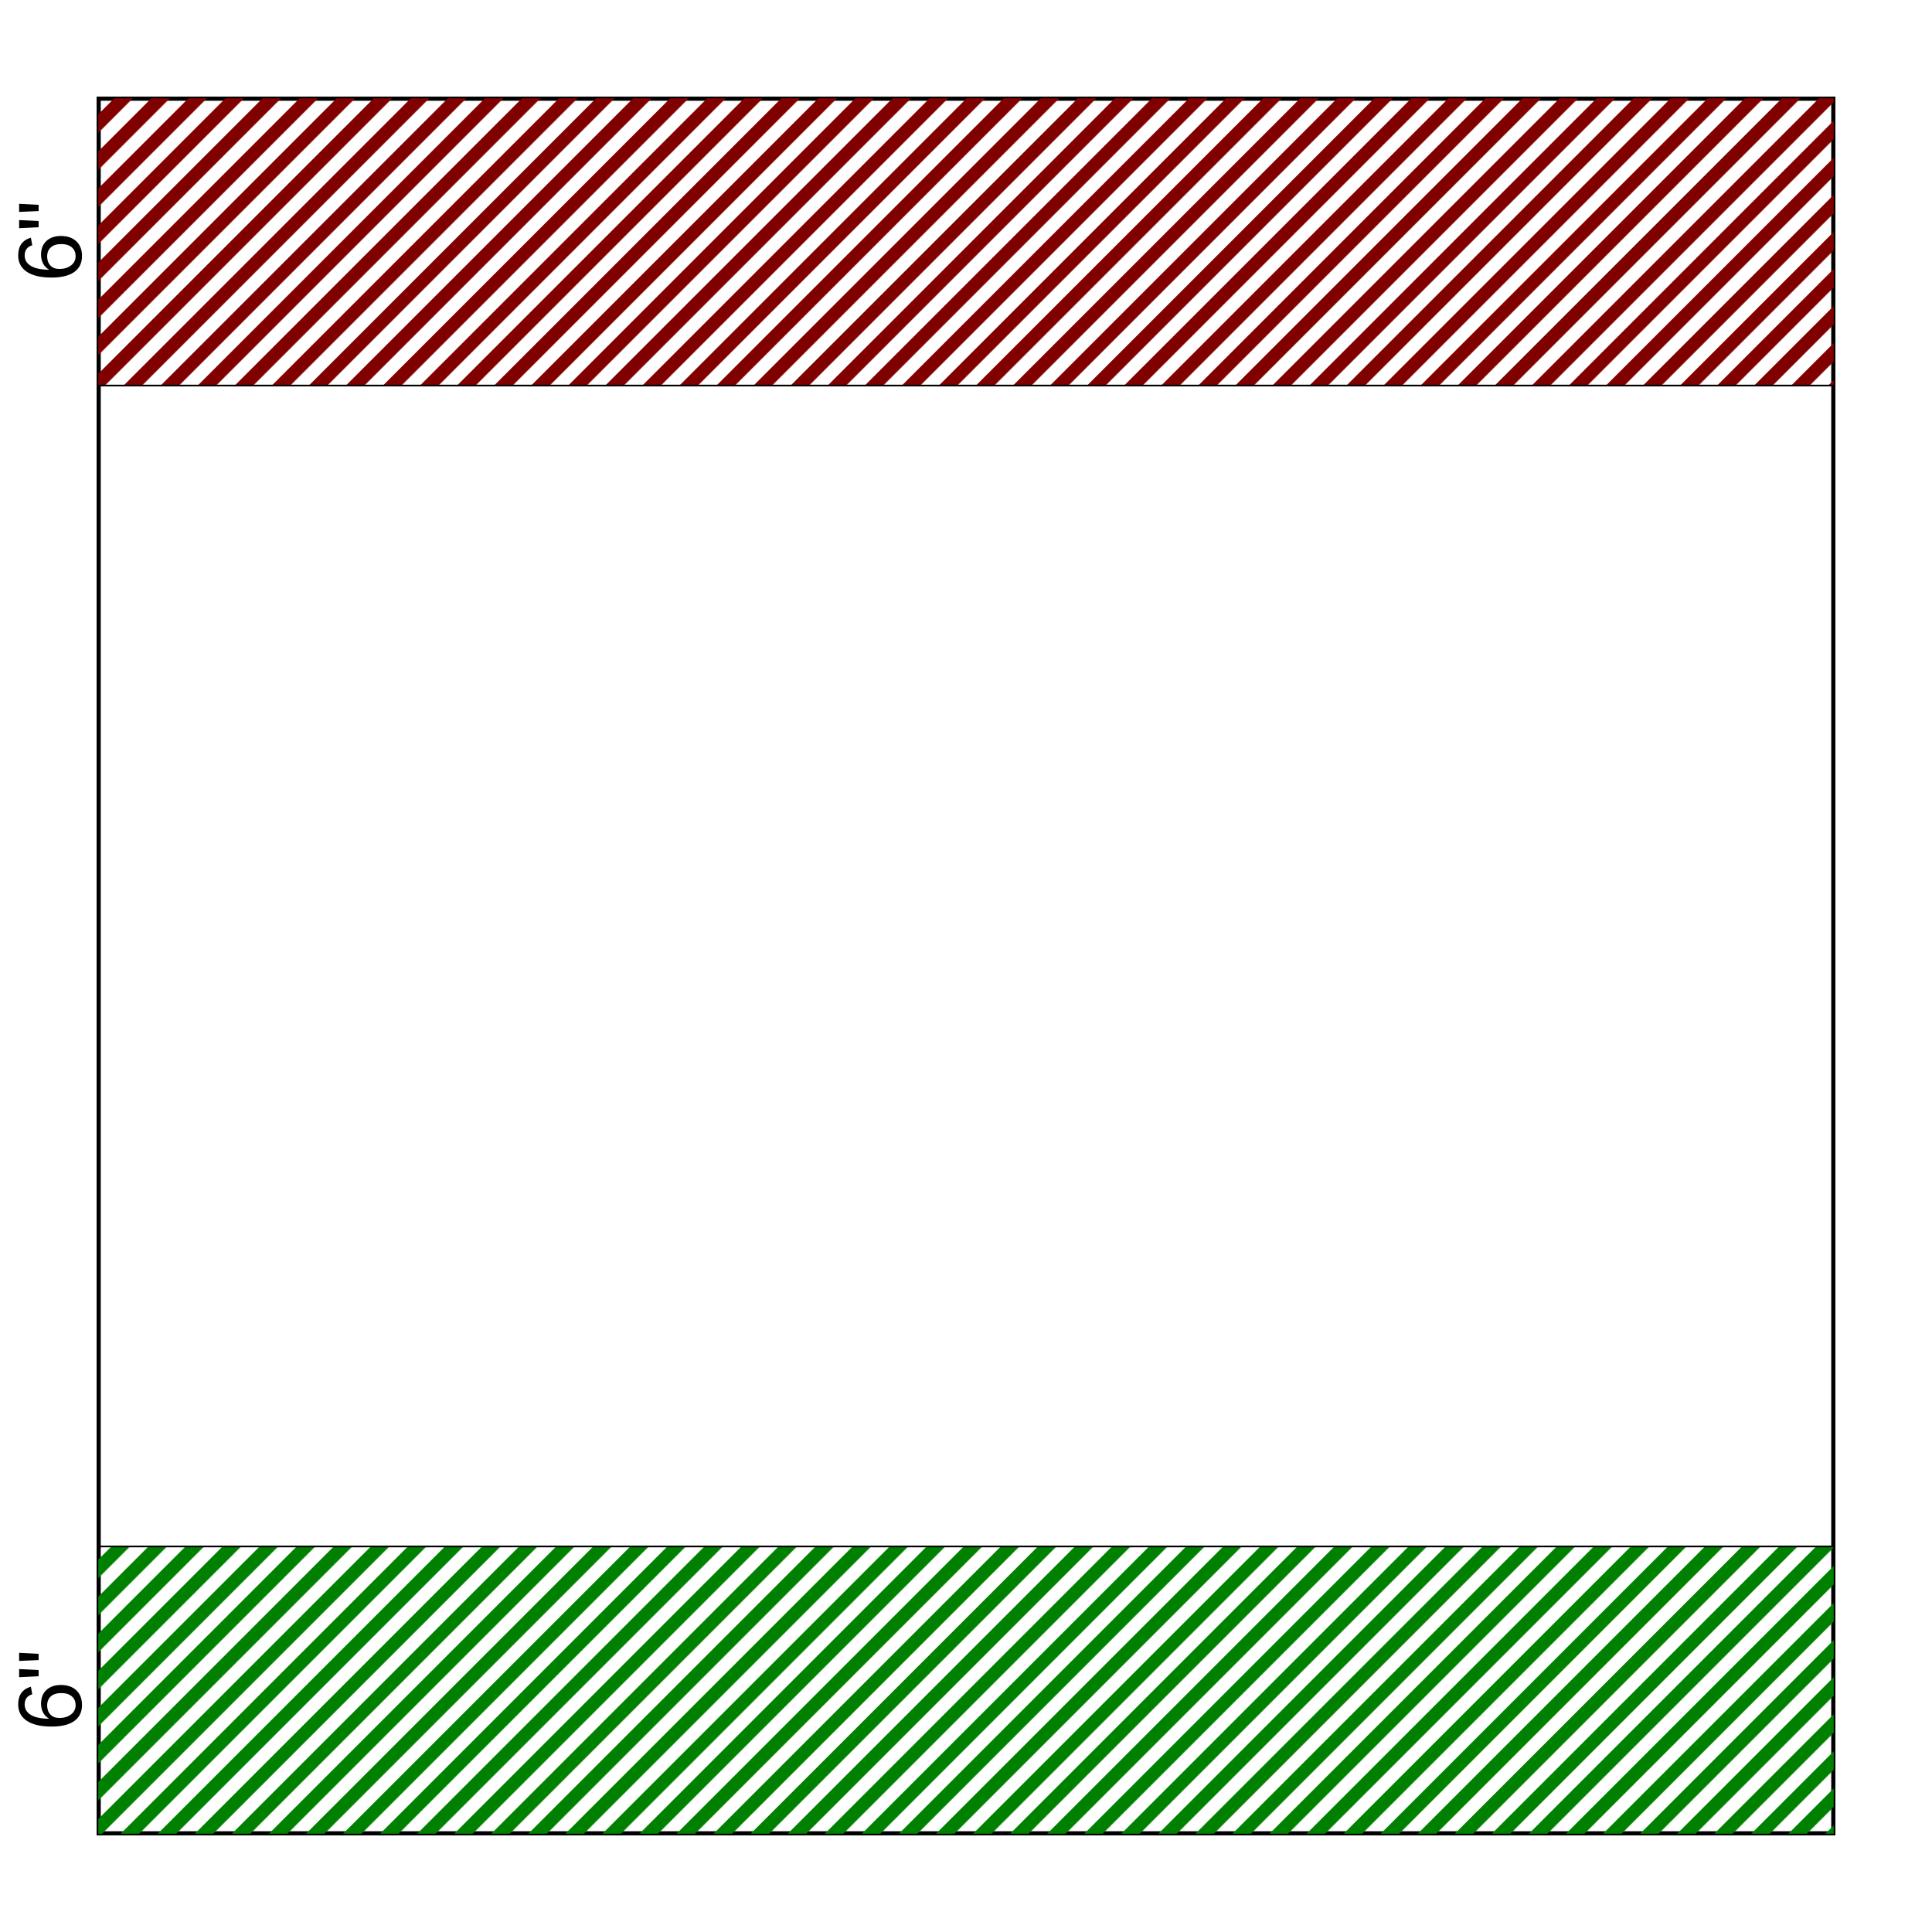
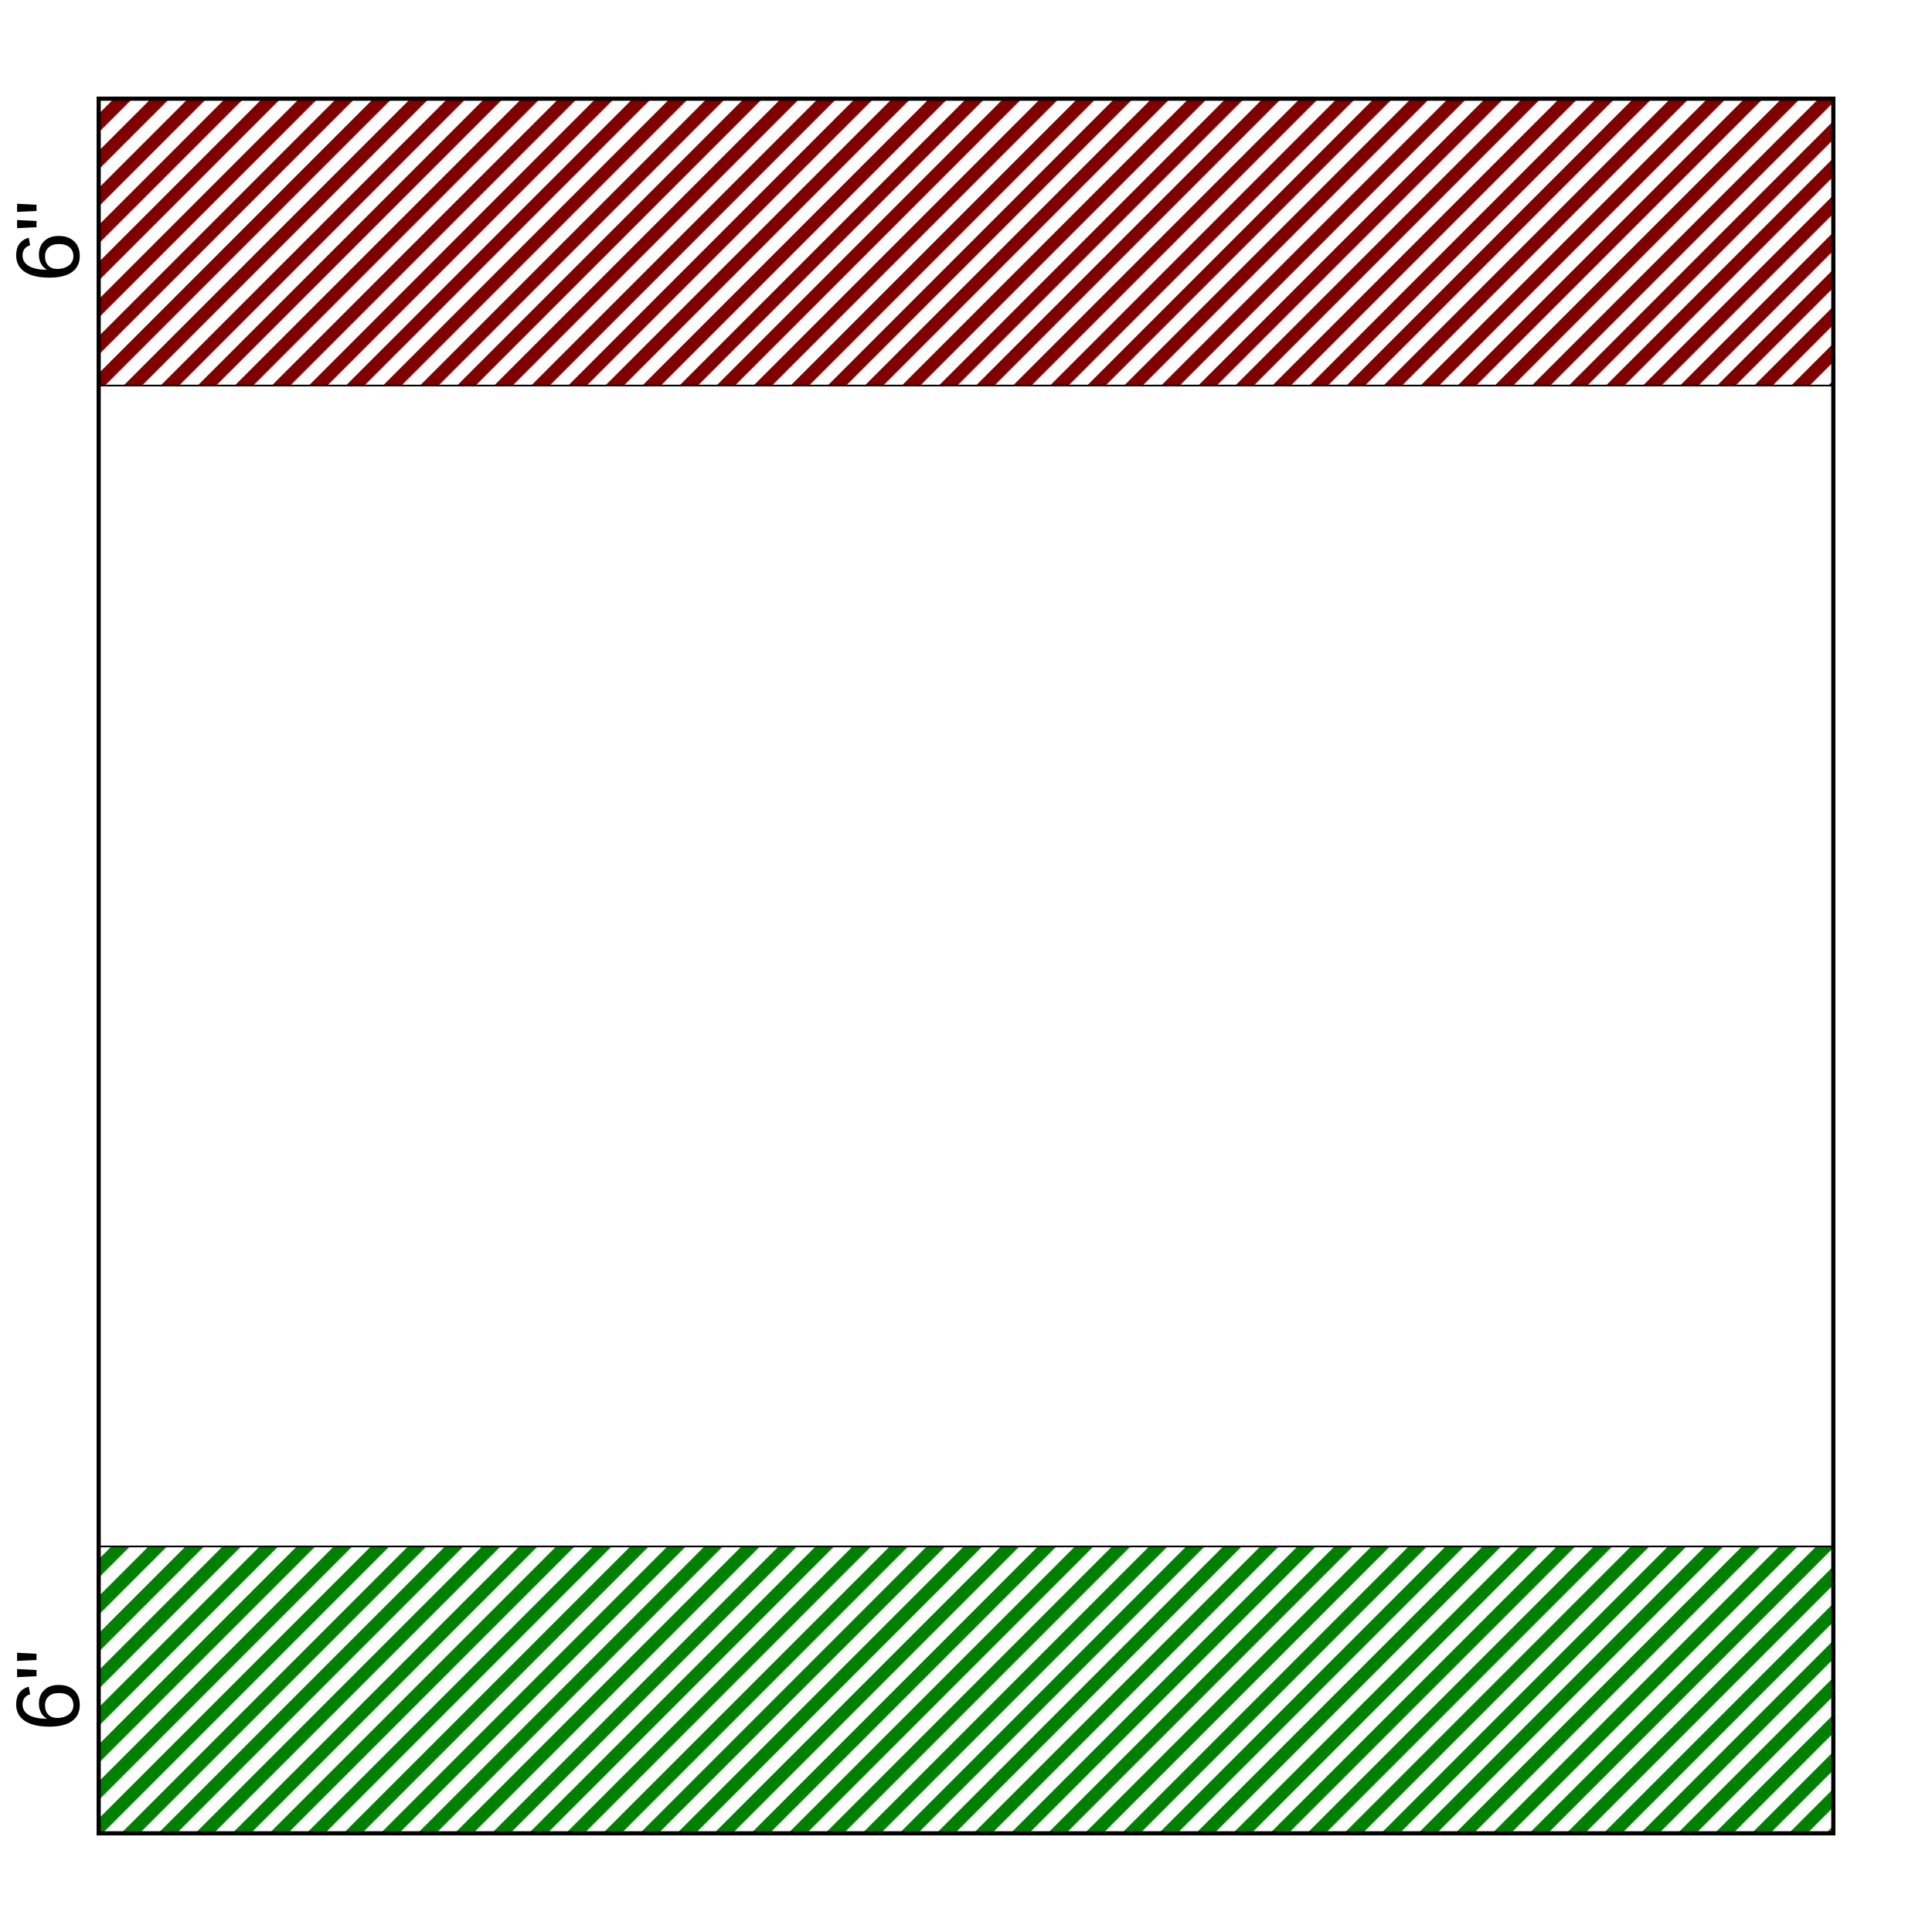
- <svg xmlns="http://www.w3.org/2000/svg" xmlns:xlink="http://www.w3.org/1999/xlink" version="1.1" id="svg2" viewBox="0 0 354.331 354.331" height="100mm" width="100mm">
+ <svg xmlns="http://www.w3.org/2000/svg" xmlns:xlink="http://www.w3.org/1999/xlink" version="1.1" id="svg2" viewBox="0 0 3600 3600" height="40in" width="40in">
  <defs id="defs4">
-     <pattern xlink:href="#Strips1_1-2" id="pattern2" patternTransform="matrix(1.699178,1.699178,-2.588011,2.588011,0,0)" x="0" y="0" preserveAspectRatio="none" />
-     <pattern xlink:href="#pattern5598" id="pattern5602" patternTransform="matrix(1.699178,1.699178,-2.588011,2.588011,0,0)" x="0" y="0" preserveAspectRatio="none" />
+     <pattern xlink:href="#Strips1_1-2" id="pattern2" patternTransform="matrix(17.26366,17.26364,-26.29422,26.29418,-1580.129,-1860.436)" x="0" y="0" preserveAspectRatio="none" />
+     <pattern xlink:href="#pattern5598" id="pattern5602" patternTransform="matrix(17.26366,17.26364,-26.29422,26.29418,-1580.129,-1860.436)" x="0" y="0" preserveAspectRatio="none" />
    <pattern xlink:href="#Strips1_1" id="pattern5598" patternTransform="matrix(1.699375,1.699375,-2.588199,2.588199,348.5714,254.2857)" />
    <pattern id="Strips1_1" patternTransform="translate(0,0) scale(10,10)" height="1" width="2" patternUnits="userSpaceOnUse">
      <rect id="rect4859" height="2" width="1" y="-0.5" x="0" style="fill:#008000;stroke:none" />
    </pattern>
    <linearGradient id="linearGradient5588">
      <stop style="stop-color:#000000;stop-opacity:1;" offset="0" id="stop5590" />
    </linearGradient>
    <pattern id="Strips1_1-2" patternTransform="translate(0,0) scale(10,10)" height="1" width="2" patternUnits="userSpaceOnUse">
      <rect id="rect4859-6" height="2" width="1" y="-0.5" x="0" style="fill:#800000;stroke:none" />
    </pattern>
  </defs>
  <g id="layer1" transform="translate(-172.5028,-203.1046)">
-     <rect style="color:#000000;display:inline;overflow:visible;visibility:visible;fill:none;fill-opacity:1;fill-rule:nonzero;stroke:#000000;stroke-width:0.762;stroke-miterlimit:4;stroke-dasharray:none;stroke-dashoffset:0;stroke-opacity:1;marker:none;enable-background:accumulate" id="rect4136" width="318.136" height="318.136" x="190.6" y="221.202" />
-     <rect style="color:#000000;display:inline;overflow:visible;visibility:visible;fill:url(#pattern5602);fill-opacity:1;fill-rule:nonzero;stroke:#000000;stroke-width:0.311;stroke-miterlimit:4;stroke-dasharray:none;stroke-dashoffset:0;stroke-opacity:1;marker:none;enable-background:accumulate" id="rect5600" width="318.587" height="52.839" x="190.375" y="486.725" />
-     <text xml:space="preserve" style="font-style:normal;font-variant:normal;font-weight:normal;font-stretch:normal;font-size:16.535px;line-height:10.335px;font-family:Arial;-inkscape-font-specification:'Arial, Normal';font-variant-ligatures:normal;font-variant-caps:normal;font-variant-numeric:normal;font-variant-east-asian:normal;letter-spacing:0px;word-spacing:0px;fill:#000000;fill-opacity:1;stroke:none;stroke-width:0.413" x="-520.6" y="187.385" id="text3266" transform="rotate(-90)">
-       <tspan id="tspan3264" x="-520.6" y="187.385" style="font-style:normal;font-variant:normal;font-weight:normal;font-stretch:normal;font-size:16.535px;font-family:Arial;-inkscape-font-specification:'Arial, Normal';font-variant-ligatures:normal;font-variant-caps:normal;font-variant-numeric:normal;font-variant-east-asian:normal;stroke-width:0.413">6"</tspan>
+     <rect style="color:#000000;display:inline;overflow:visible;visibility:visible;fill:url(#pattern5602);fill-opacity:1;fill-rule:nonzero;stroke:#000000;stroke-width:3.156;stroke-miterlimit:4;stroke-dasharray:none;stroke-dashoffset:0;stroke-opacity:1;marker:none;enable-background:accumulate" id="rect5600" width="3236.847" height="536.844" x="354.079" y="3084.682" />
+     <rect style="color:#000000;display:inline;overflow:visible;visibility:visible;fill:url(#pattern2);fill-opacity:1;fill-rule:nonzero;stroke:#000000;stroke-width:3.156;stroke-miterlimit:4;stroke-dasharray:none;stroke-dashoffset:0;stroke-opacity:1;marker:none;enable-background:accumulate" id="rect1" width="3236.847" height="536.844" x="354.079" y="384.683" />
+     <rect style="color:#000000;display:inline;overflow:visible;visibility:visible;fill:none;fill-opacity:1;fill-rule:nonzero;stroke:#000000;stroke-width:7.739;stroke-miterlimit:4;stroke-dasharray:none;stroke-dashoffset:0;stroke-opacity:1;marker:none;enable-background:accumulate" id="rect4136" width="3232.264" height="3232.26" x="356.37" y="386.975" />
+     <text xml:space="preserve" style="font-style:normal;font-variant:normal;font-weight:normal;font-stretch:normal;font-size:167.835px;line-height:104.897px;font-family:Arial;-inkscape-font-specification:'Arial, Normal';font-variant-ligatures:normal;font-variant-caps:normal;font-variant-numeric:normal;font-variant-east-asian:normal;letter-spacing:0px;word-spacing:0px;fill:#000000;fill-opacity:1;stroke:none;stroke-width:4.196" x="-727.071" y="320.336" id="text4048" transform="matrix(0,-1.002633,0.9973739,0,0,0)">
+       <tspan id="tspan4046" x="-727.071" y="320.336" style="font-style:normal;font-variant:normal;font-weight:normal;font-stretch:normal;font-size:167.835px;font-family:Arial;-inkscape-font-specification:'Arial, Normal';font-variant-ligatures:normal;font-variant-caps:normal;font-variant-numeric:normal;font-variant-east-asian:normal;stroke-width:4.196">6"</tspan>
    </text>
-     <rect style="color:#000000;display:inline;overflow:visible;visibility:visible;fill:url(#pattern2);fill-opacity:1;fill-rule:nonzero;stroke:#000000;stroke-width:0.311;stroke-miterlimit:4;stroke-dasharray:none;stroke-dashoffset:0;stroke-opacity:1;marker:none;enable-background:accumulate" id="rect1" width="318.587" height="52.839" x="190.375" y="220.976" />
-     <text xml:space="preserve" style="font-style:normal;font-variant:normal;font-weight:normal;font-stretch:normal;font-size:16.535px;line-height:10.335px;font-family:Arial;-inkscape-font-specification:'Arial, Normal';font-variant-ligatures:normal;font-variant-caps:normal;font-variant-numeric:normal;font-variant-east-asian:normal;letter-spacing:0px;word-spacing:0px;fill:#000000;fill-opacity:1;stroke:none;stroke-width:0.413" x="-254.852" y="187.385" id="text1" transform="rotate(-90)">
-       <tspan id="tspan1" x="-254.852" y="187.385" style="font-style:normal;font-variant:normal;font-weight:normal;font-stretch:normal;font-size:16.535px;font-family:Arial;-inkscape-font-specification:'Arial, Normal';font-variant-ligatures:normal;font-variant-caps:normal;font-variant-numeric:normal;font-variant-east-asian:normal;stroke-width:0.413">6"</tspan>
+     <text xml:space="preserve" style="font-style:normal;font-variant:normal;font-weight:normal;font-stretch:normal;font-size:167.835px;line-height:104.897px;font-family:Arial;-inkscape-font-specification:'Arial, Normal';font-variant-ligatures:normal;font-variant-caps:normal;font-variant-numeric:normal;font-variant-east-asian:normal;letter-spacing:0px;word-spacing:0px;fill:#000000;fill-opacity:1;stroke:none;stroke-width:4.196" x="-3419.98" y="320.336" id="text4048-4" transform="matrix(0,-1.002633,0.9973739,0,0,0)">
+       <tspan id="tspan4046-9" x="-3419.98" y="320.336" style="font-style:normal;font-variant:normal;font-weight:normal;font-stretch:normal;font-size:167.835px;font-family:Arial;-inkscape-font-specification:'Arial, Normal';font-variant-ligatures:normal;font-variant-caps:normal;font-variant-numeric:normal;font-variant-east-asian:normal;stroke-width:4.196">6"</tspan>
    </text>
  </g>
</svg>
